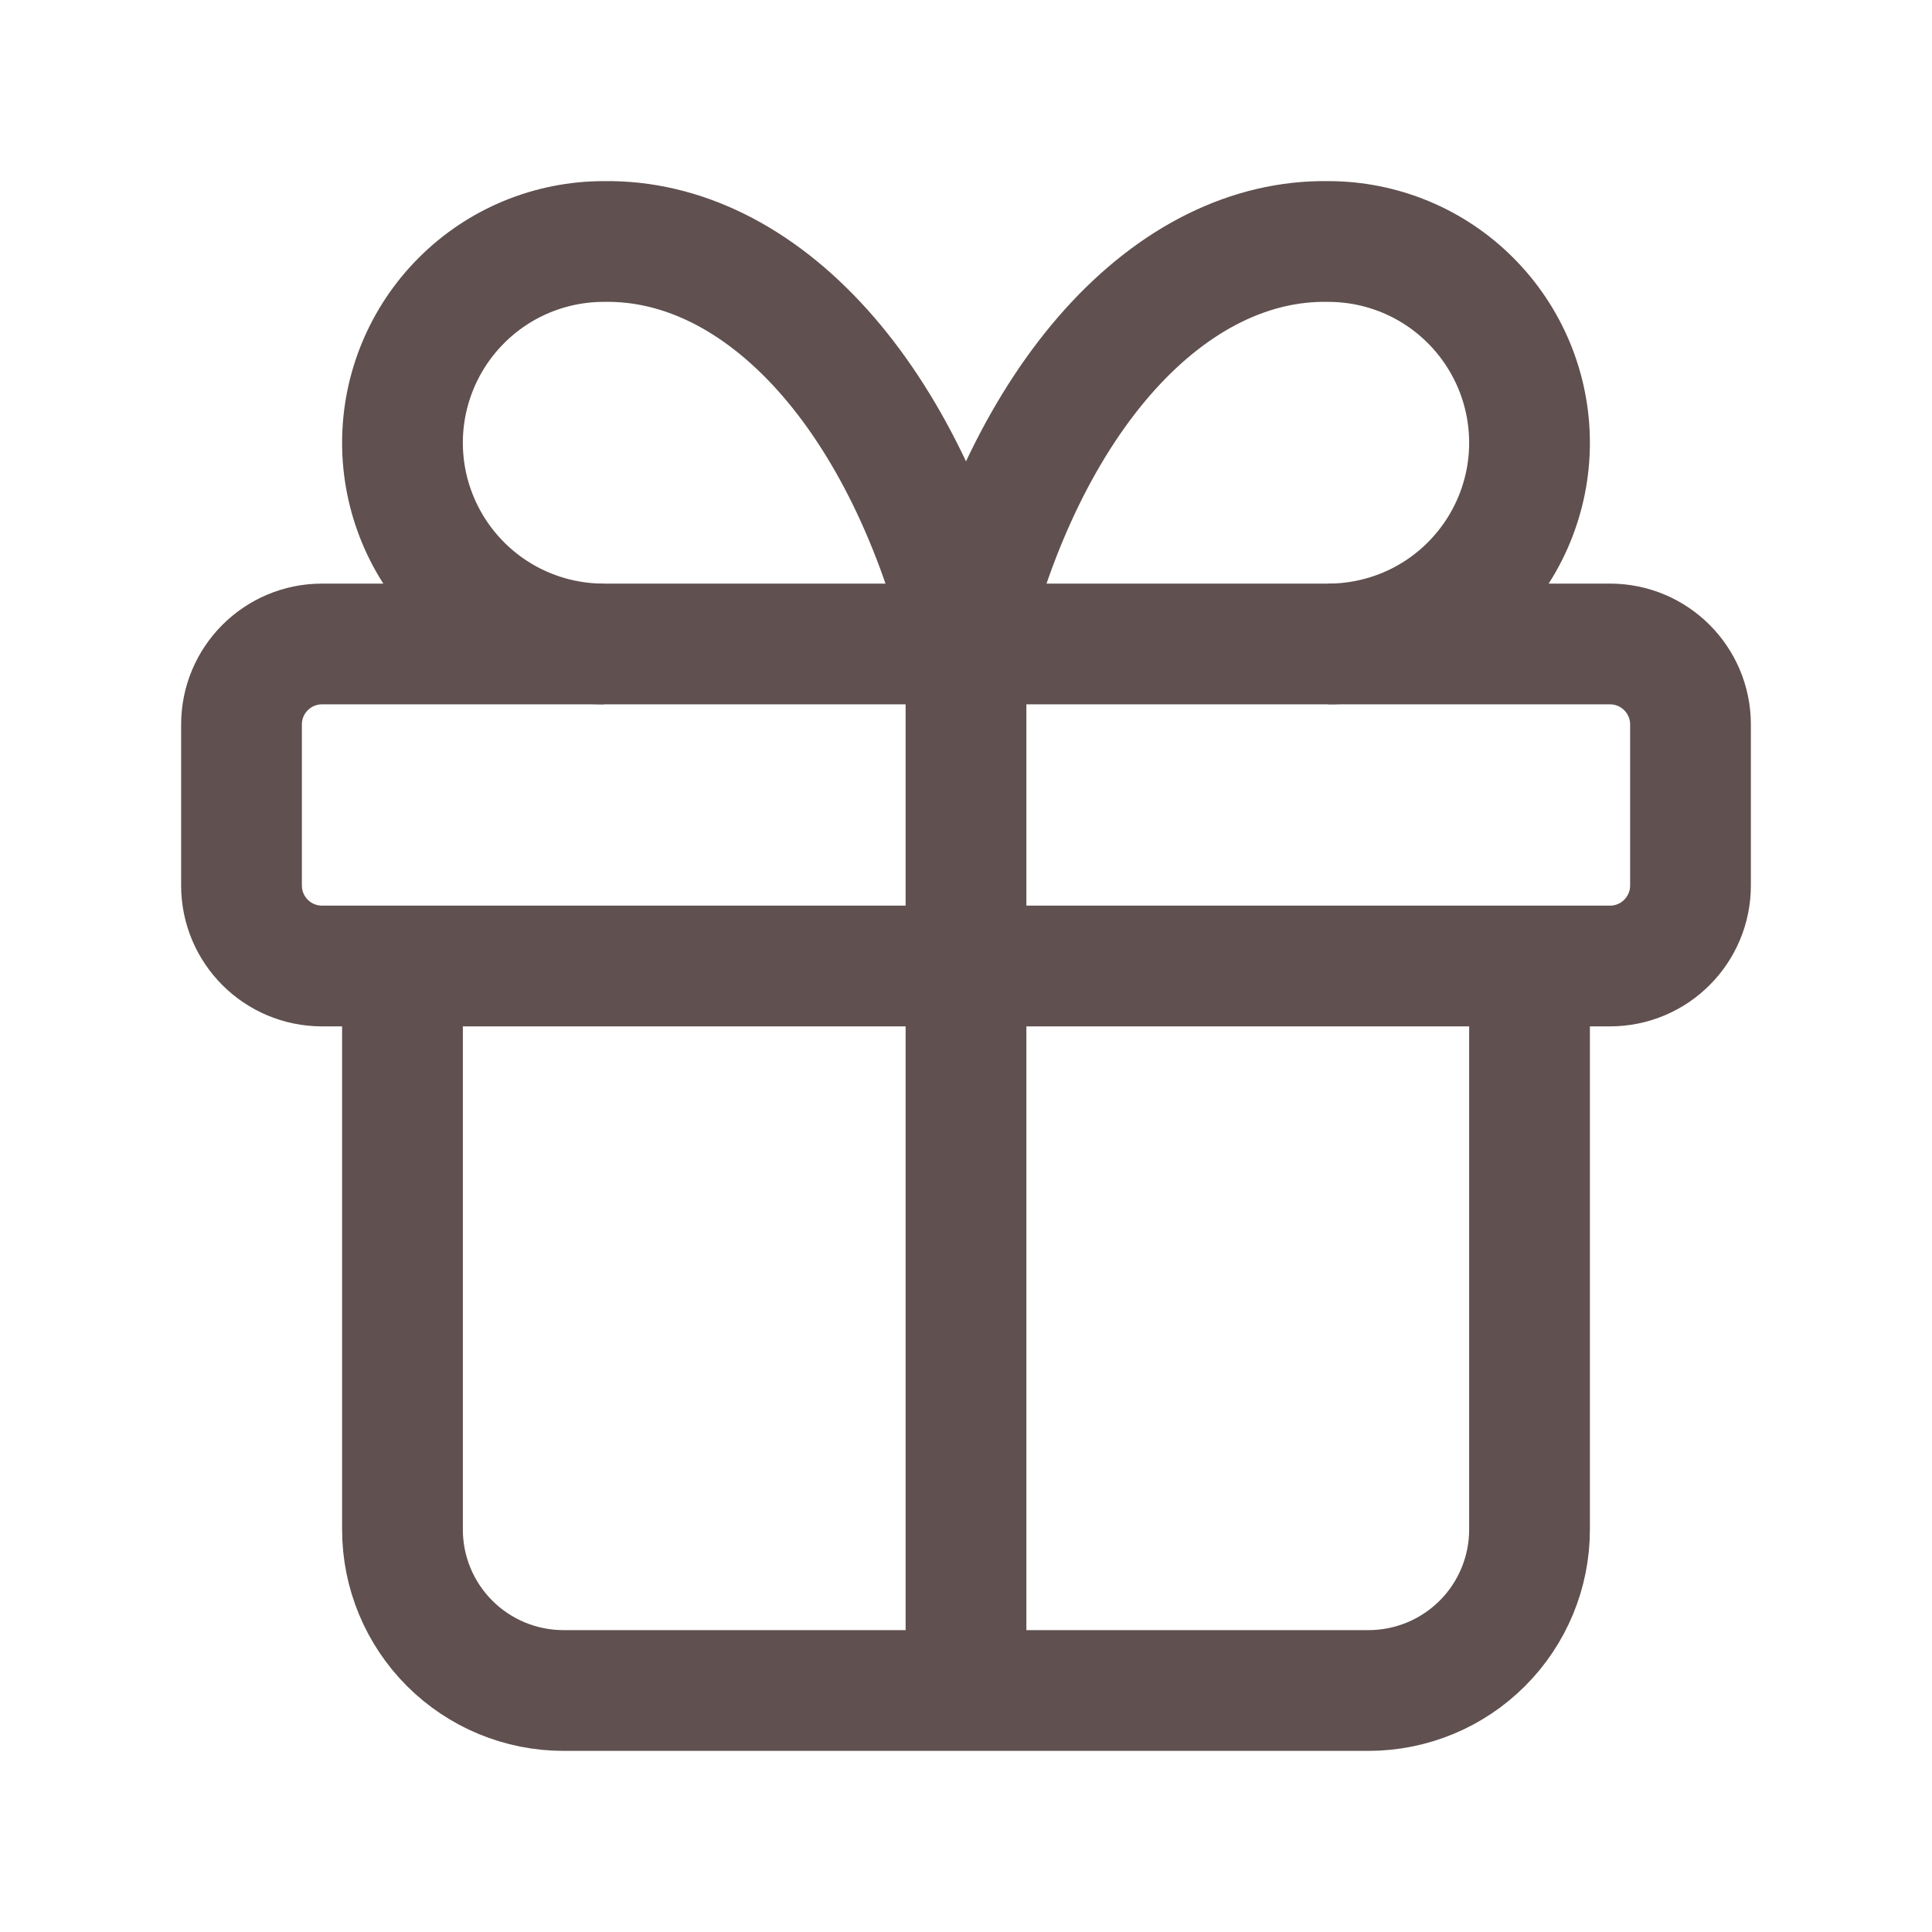
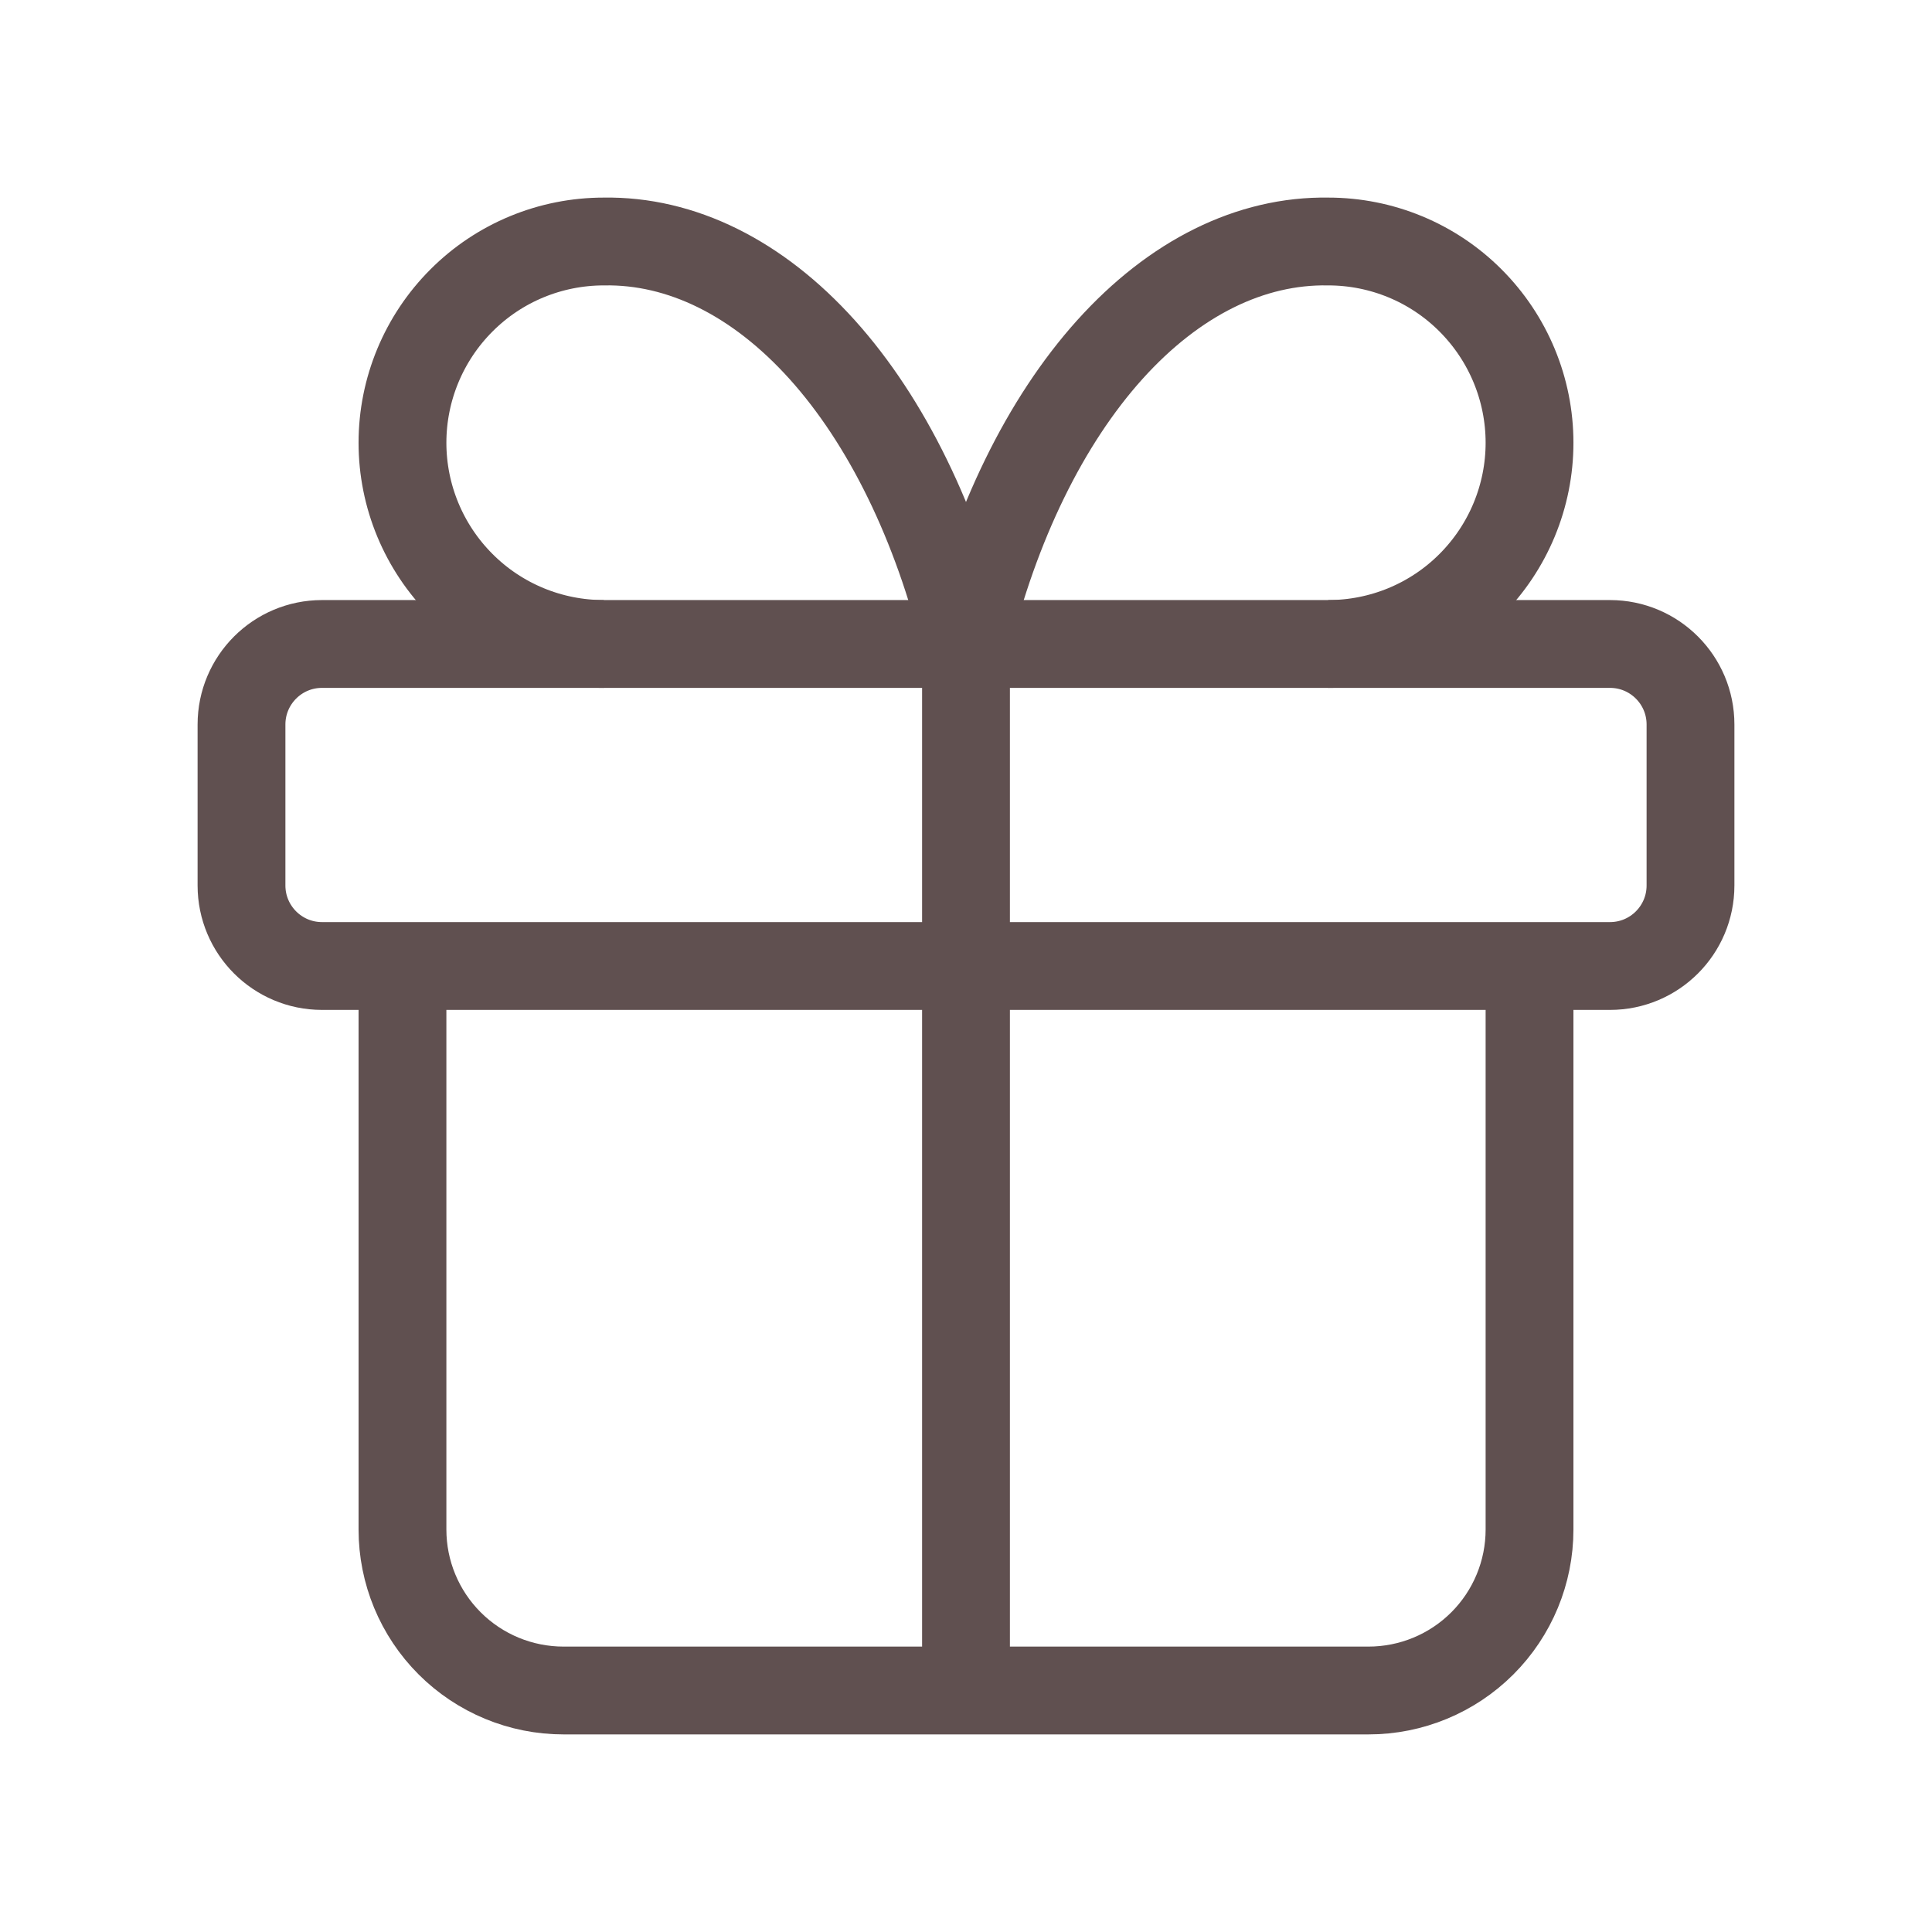
<svg xmlns="http://www.w3.org/2000/svg" width="22" height="22" viewBox="0 0 22 22" fill="none">
-   <path d="M18.333 7.333H3.667C3.16 7.333 2.75 7.744 2.75 8.25V10.083C2.75 10.589 3.16 11 3.667 11H18.333C18.84 11 19.25 10.589 19.25 10.083V8.25C19.25 7.744 18.84 7.333 18.333 7.333Z" stroke="#605050" stroke-width="1.375" strokeLinecap="round" />
-   <path d="M11 7.333V19.25" stroke="#605050" stroke-width="1.375" strokeLinecap="round" />
-   <path d="M17.417 11V17.417C17.417 17.903 17.224 18.369 16.88 18.713C16.536 19.057 16.07 19.25 15.583 19.25H6.417C5.93 19.25 5.464 19.057 5.12 18.713C4.776 18.369 4.583 17.903 4.583 17.417V11" stroke="#605050" stroke-width="1.375" strokeLinecap="round" />
-   <path d="M6.875 7.333C6.267 7.333 5.684 7.092 5.255 6.662C4.825 6.232 4.583 5.649 4.583 5.042C4.583 4.434 4.825 3.851 5.255 3.421C5.684 2.991 6.267 2.75 6.875 2.75C7.759 2.735 8.626 3.164 9.362 3.981C10.098 4.799 10.668 5.967 11 7.333C11.332 5.967 11.902 4.799 12.638 3.981C13.374 3.164 14.241 2.735 15.125 2.75C15.733 2.75 16.316 2.991 16.745 3.421C17.175 3.851 17.417 4.434 17.417 5.042C17.417 5.649 17.175 6.232 16.745 6.662C16.316 7.092 15.733 7.333 15.125 7.333" stroke="#605050" stroke-width="1.375" strokeLinecap="round" />
+   <path d="M18.333 7.333H3.667C3.16 7.333 2.75 7.744 2.75 8.25V10.083C2.75 10.589 3.16 11 3.667 11H18.333C18.84 11 19.25 10.589 19.25 10.083V8.25C19.25 7.744 18.84 7.333 18.333 7.333Z" stroke="#605050" strokeWidth="1.375" strokeLinecap="round" />
+   <path d="M11 7.333V19.25" stroke="#605050" strokeWidth="1.375" strokeLinecap="round" />
+   <path d="M17.417 11V17.417C17.417 17.903 17.224 18.369 16.88 18.713C16.536 19.057 16.07 19.25 15.583 19.25H6.417C5.93 19.25 5.464 19.057 5.12 18.713C4.776 18.369 4.583 17.903 4.583 17.417V11" stroke="#605050" strokeWidth="1.375" strokeLinecap="round" />
+   <path d="M6.875 7.333C6.267 7.333 5.684 7.092 5.255 6.662C4.825 6.232 4.583 5.649 4.583 5.042C4.583 4.434 4.825 3.851 5.255 3.421C5.684 2.991 6.267 2.75 6.875 2.75C7.759 2.735 8.626 3.164 9.362 3.981C10.098 4.799 10.668 5.967 11 7.333C11.332 5.967 11.902 4.799 12.638 3.981C13.374 3.164 14.241 2.735 15.125 2.75C15.733 2.75 16.316 2.991 16.745 3.421C17.175 3.851 17.417 4.434 17.417 5.042C17.417 5.649 17.175 6.232 16.745 6.662C16.316 7.092 15.733 7.333 15.125 7.333" stroke="#605050" strokeWidth="1.375" strokeLinecap="round" />
</svg>
